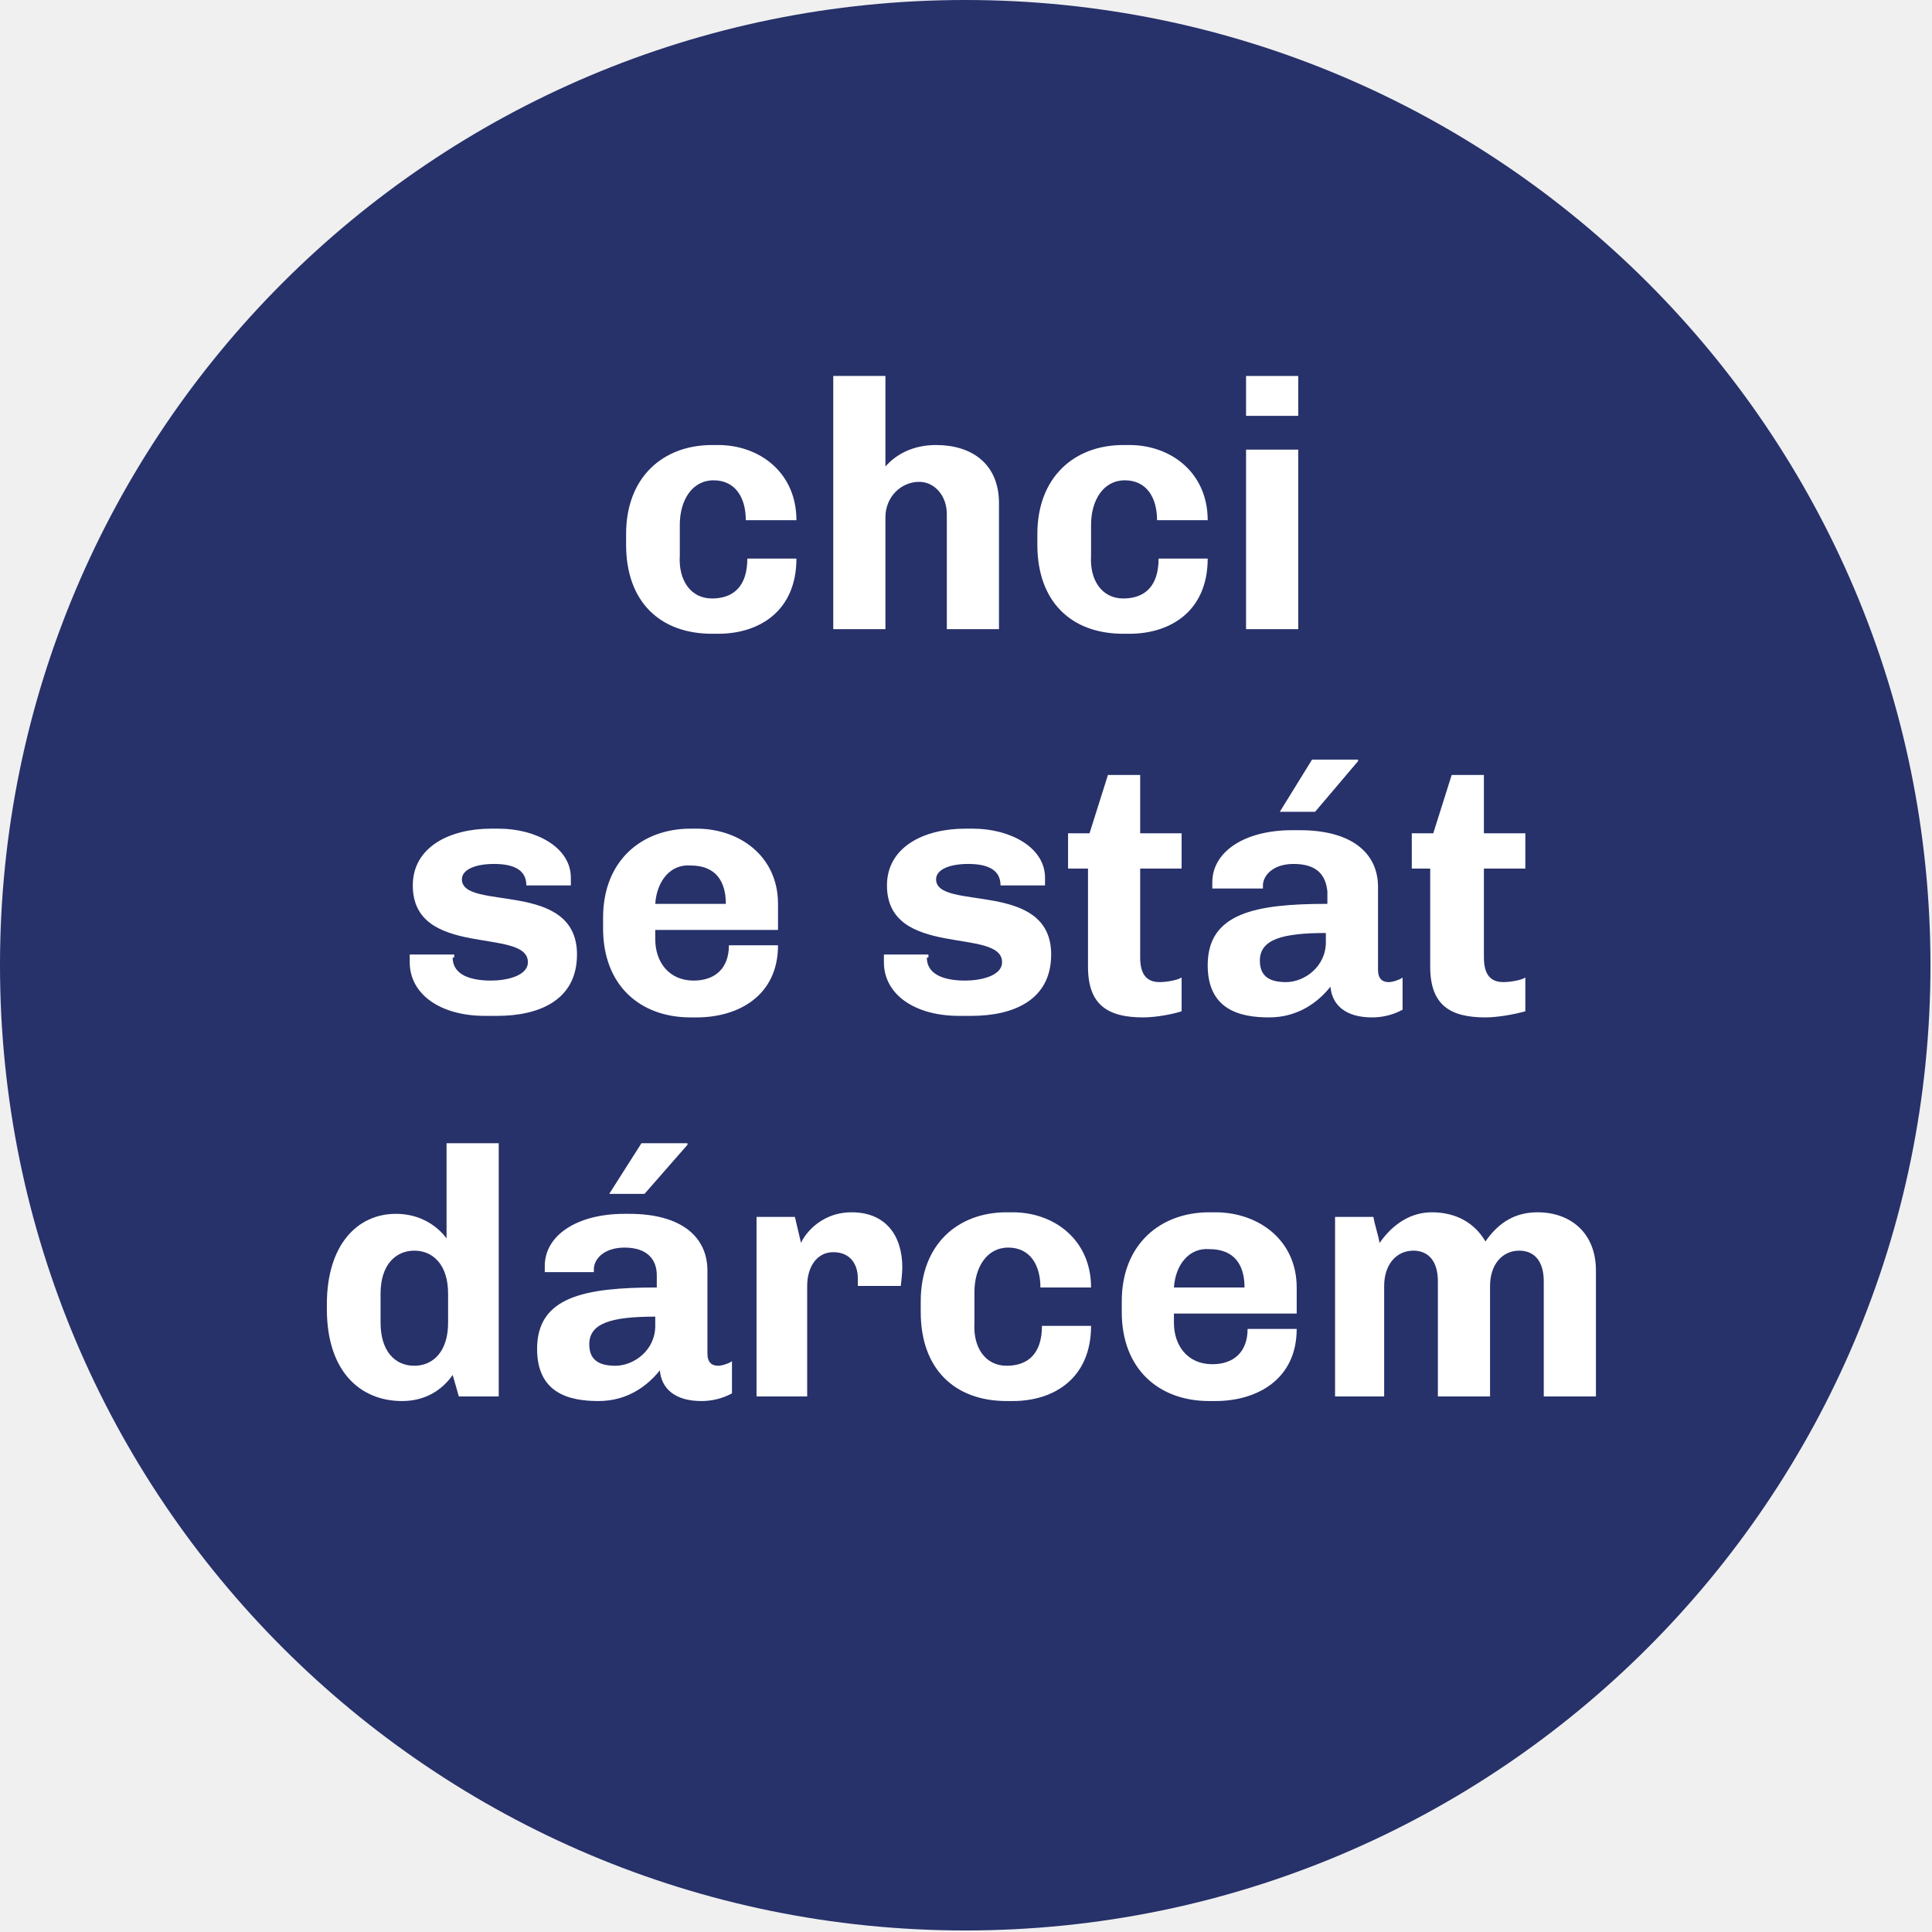
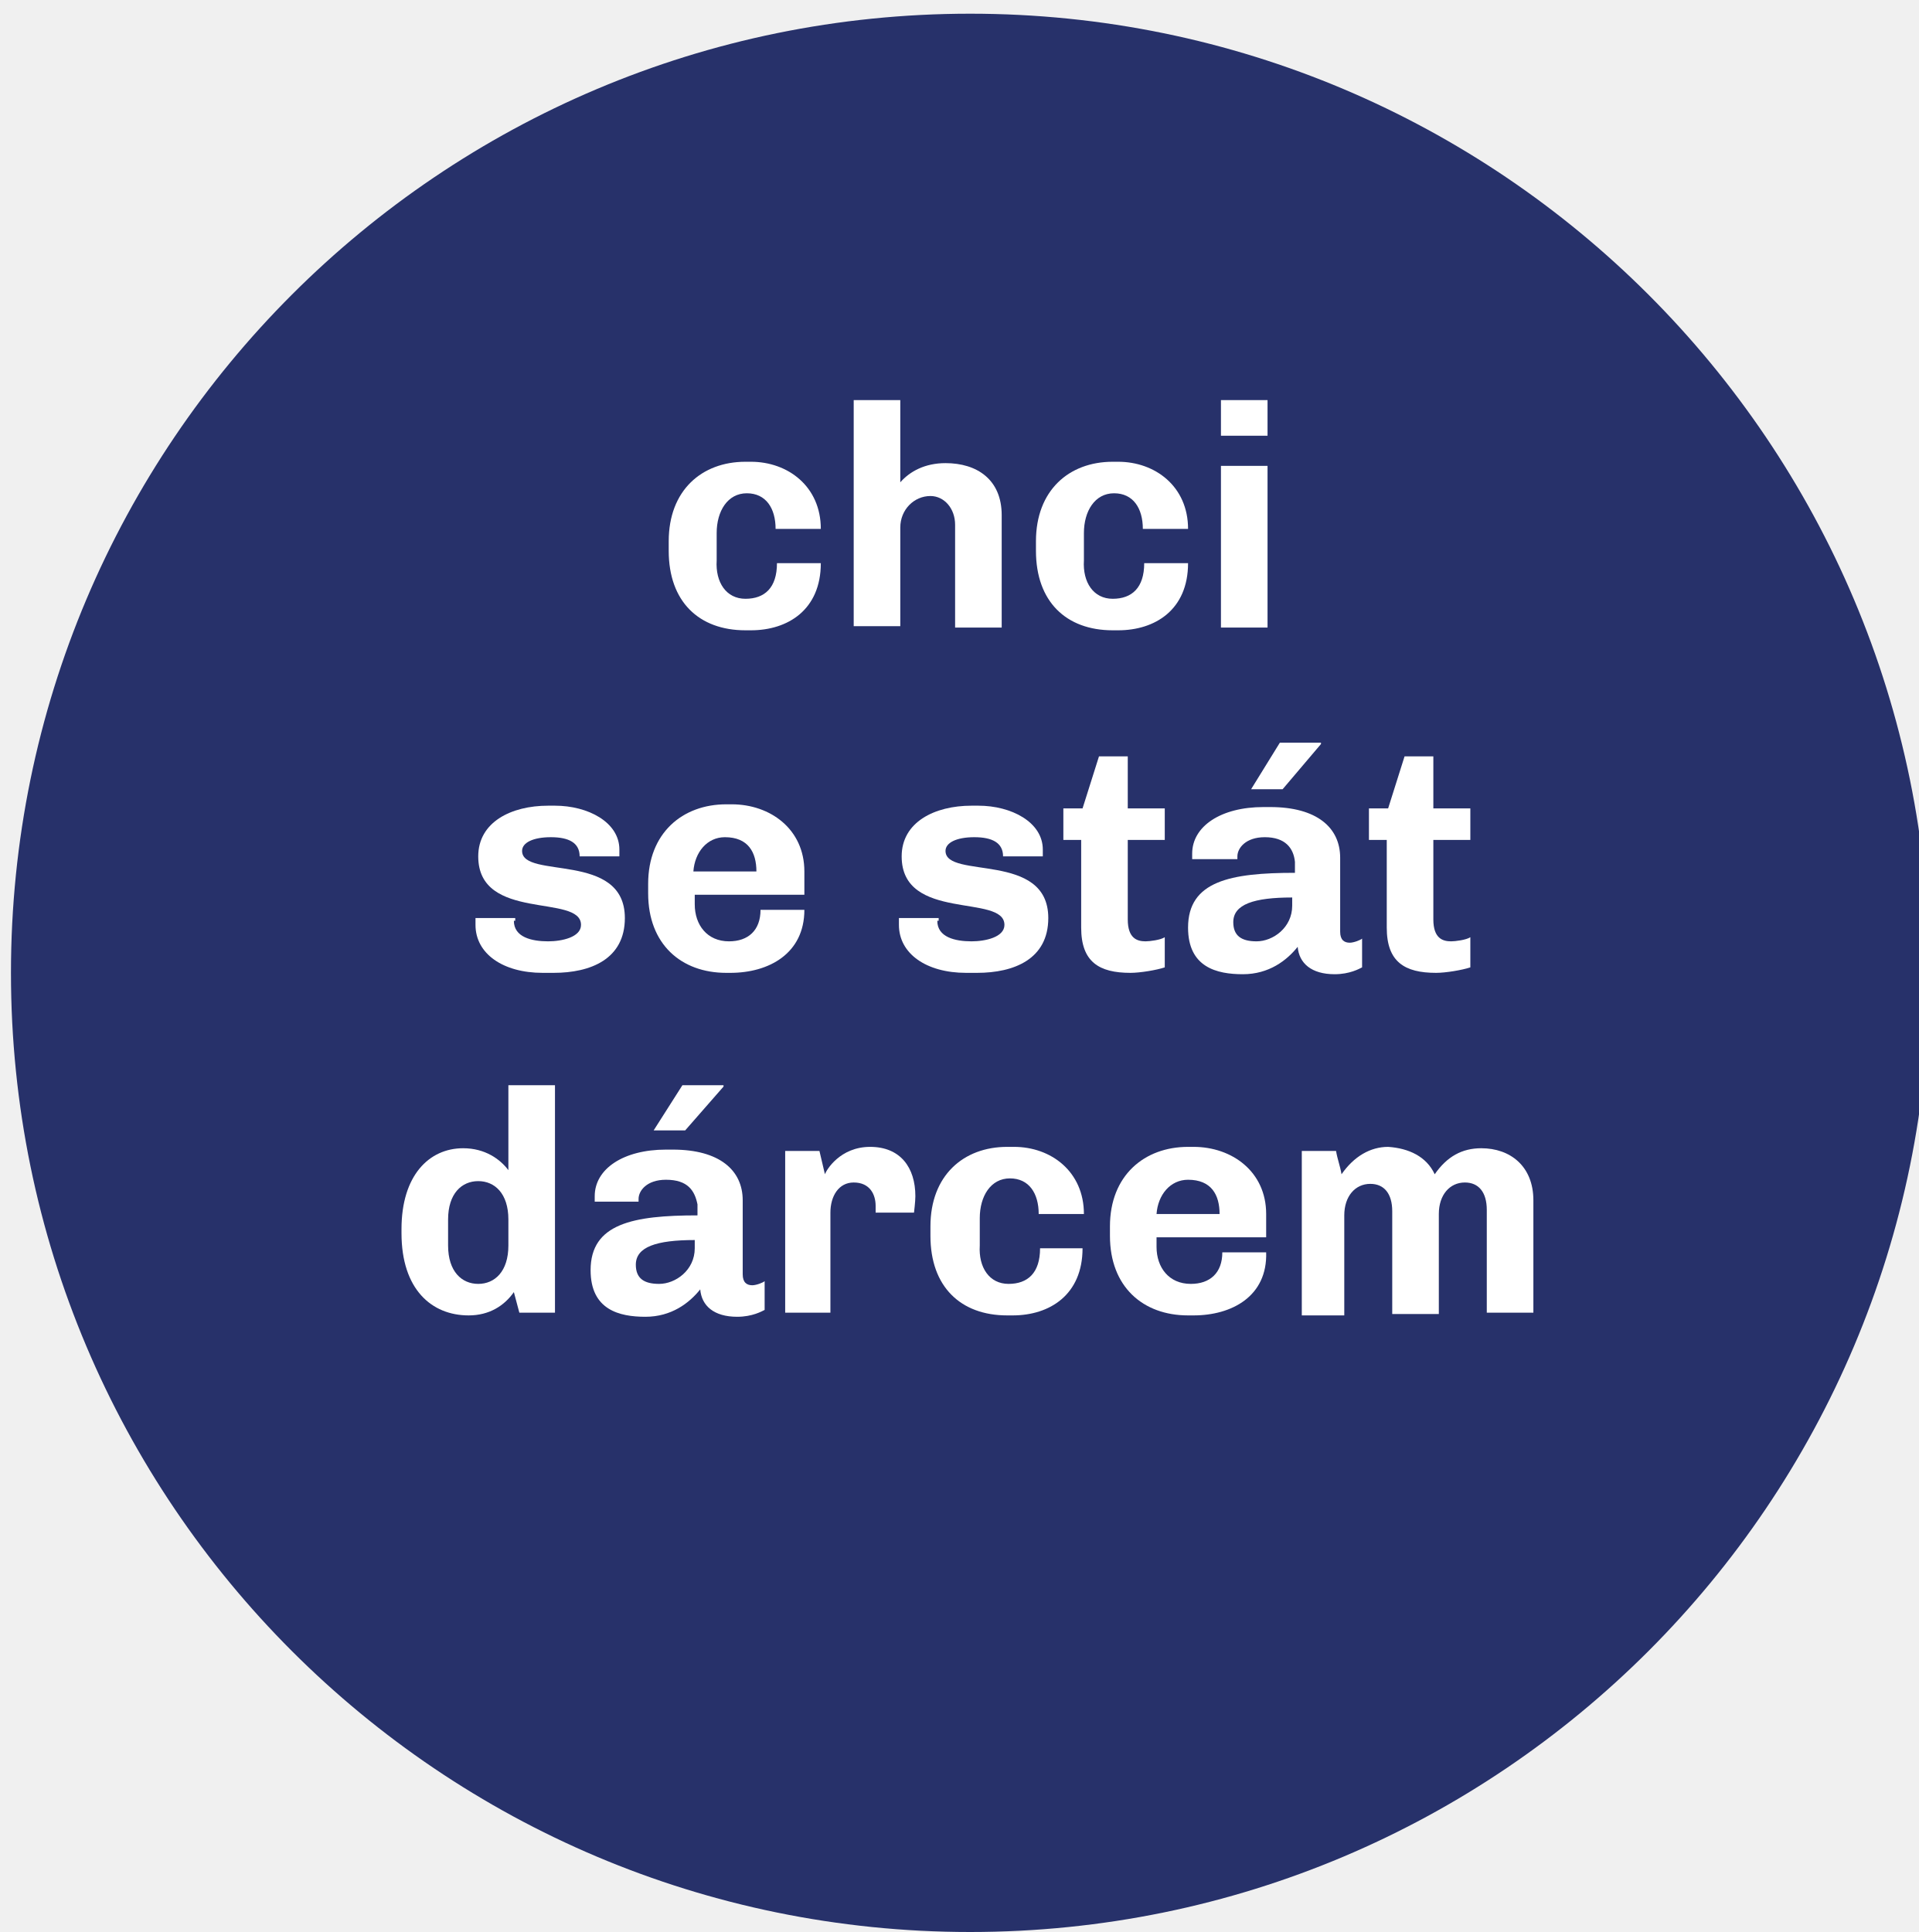
- <svg xmlns="http://www.w3.org/2000/svg" version="1.1" x="0px" y="0px" viewBox="0 0 125.9 125.9" enable-background="new 0 0 125.9 125.9" xml:space="preserve">
+ <svg xmlns="http://www.w3.org/2000/svg" version="1.1" x="0px" y="0px" viewBox="0 0 140 141" enable-background="new 0 0 140 141" xml:space="preserve">
  <g id="Layer_1">
-     <circle fill="#27316A" cx="62.9" cy="62.9" r="62.9" />
+     <circle fill="#27316A" cx="70.8" cy="71" r="70" />
    <g>
-       <path fill="#FFFFFF" d="M46.4,39c1.4,0,2.3-0.8,2.3-2.6h3.2c0,3.4-2.4,4.9-5.1,4.9h-0.4c-3.4,0-5.6-2.1-5.6-5.8v-0.7    c0-3.7,2.4-5.8,5.6-5.8h0.4c2.7,0,5.1,1.8,5.1,4.9h-3.3c0-1.5-0.7-2.6-2.1-2.6c-1.4,0-2.2,1.3-2.2,2.9v2C44.2,37.8,45,39,46.4,39z    " />
-       <path fill="#FFFFFF" d="M57.7,30.4c0.7-0.8,1.8-1.4,3.3-1.4c2.3,0,4.1,1.2,4.1,3.8V41h-3.4v-7.5c0-1.2-0.8-2.1-1.8-2.1    c-1.2,0-2.2,1-2.2,2.3V41h-3.4V24.5h3.4V30.4z" />
-       <path fill="#FFFFFF" d="M73.2,39c1.4,0,2.3-0.8,2.3-2.6h3.2c0,3.4-2.4,4.9-5.1,4.9h-0.4c-3.4,0-5.6-2.1-5.6-5.8v-0.7    c0-3.7,2.4-5.8,5.6-5.8h0.4c2.7,0,5.1,1.8,5.1,4.9h-3.3c0-1.5-0.7-2.6-2.1-2.6c-1.4,0-2.2,1.3-2.2,2.9v2C71,37.8,71.8,39,73.2,39z    " />
-       <path fill="#FFFFFF" d="M84.6,24.5v2.6h-3.4v-2.6H84.6z M81.2,29.3h3.4V41h-3.4V29.3z" />
-       <path fill="#FFFFFF" d="M29.5,62.4c0,1.2,1.3,1.5,2.5,1.5c1,0,2.4-0.3,2.4-1.2c0-2.3-7.5-0.2-7.5-5c0-2.5,2.4-3.7,5.1-3.7h0.5    c2.4,0,4.7,1.2,4.7,3.2c0,0.3,0,0.5,0,0.5h-2.9c0-1-0.8-1.4-2.1-1.4c-1.3,0-2.1,0.4-2.1,1c0,2.1,7.5,0,7.5,4.9c0,3-2.5,4-5.2,4    h-0.8c-2.9,0-4.9-1.4-4.9-3.5c0-0.2,0-0.4,0-0.5h2.9V62.4z" />
-       <path fill="#FFFFFF" d="M45.4,66.3H45c-3.3,0-5.7-2.1-5.7-5.8v-0.7c0-3.7,2.5-5.8,5.7-5.8h0.4c2.8,0,5.3,1.8,5.3,4.9v1.7h-8v0.6    c0,1.5,0.9,2.7,2.5,2.7c1.4,0,2.3-0.8,2.3-2.3h3.2C50.7,64.9,48.1,66.3,45.4,66.3z M42.7,58.9h4.6c0-1.4-0.6-2.5-2.3-2.5    C43.7,56.3,42.8,57.4,42.7,58.9z" />
-       <path fill="#FFFFFF" d="M60.4,62.4c0,1.2,1.3,1.5,2.5,1.5c1,0,2.4-0.3,2.4-1.2c0-2.3-7.5-0.2-7.5-5c0-2.5,2.4-3.7,5.1-3.7h0.5    c2.4,0,4.7,1.2,4.7,3.2c0,0.3,0,0.5,0,0.5h-2.9c0-1-0.8-1.4-2.1-1.4c-1.3,0-2.1,0.4-2.1,1c0,2.1,7.5,0,7.5,4.9c0,3-2.5,4-5.2,4    h-0.8c-2.9,0-4.9-1.4-4.9-3.5c0-0.2,0-0.4,0-0.5h2.9V62.4z" />
-       <path fill="#FFFFFF" d="M74.5,66.3c-2.3,0-3.6-0.8-3.6-3.3v-6.4h-1.3v-2.3h1.4l1.2-3.8h2.1v3.8h2.7v2.3h-2.7v5.8    c0,1.4,0.7,1.6,1.3,1.6c0.3,0,1.1-0.1,1.4-0.3v2.2C76.4,66.1,75.3,66.3,74.5,66.3z" />
-       <path fill="#FFFFFF" d="M84.3,56.3c-1.4,0-2,0.8-2,1.4v0.2H79c0-0.1,0-0.3,0-0.4c0-2,2.1-3.4,5.2-3.4h0.5c3.4,0,5.1,1.5,5.1,3.7    v5.4c0,0.6,0.3,0.8,0.7,0.8c0.3,0,0.8-0.2,0.9-0.3v2.1c-0.2,0.1-0.9,0.5-2,0.5c-1.7,0-2.6-0.8-2.7-2c-0.8,1-2.1,2-4,2    s-4-0.5-4-3.4c0-3.4,3.1-4,7.8-4v-0.8C86.4,57.1,85.9,56.3,84.3,56.3z M82.1,62.6c0,1,0.6,1.4,1.7,1.4c1.2,0,2.6-1,2.6-2.6v-0.6    C83.6,60.8,82.1,61.2,82.1,62.6z M85.5,49.5h3l0,0.1l-2.8,3.3h-2.3L85.5,49.5z" />
-       <path fill="#FFFFFF" d="M96.8,66.3c-2.3,0-3.6-0.8-3.6-3.3v-6.4H92v-2.3h1.4l1.2-3.8h2.1v3.8h2.7v2.3h-2.7v5.8    c0,1.4,0.7,1.6,1.3,1.6c0.3,0,1.1-0.1,1.4-0.3v2.2C98.7,66.1,97.6,66.3,96.8,66.3z" />
-       <path fill="#FFFFFF" d="M29.5,89.6c-0.7,1-1.8,1.7-3.3,1.7c-2.7,0-4.9-1.9-4.9-6V85c0-3.9,2-5.9,4.5-5.9c1.6,0,2.7,0.8,3.3,1.6    v-6.2h3.4V91h-2.6L29.5,89.6z M27,89c1.2,0,2.2-0.9,2.2-2.8v-1.9c0-1.9-1-2.8-2.2-2.8c-1.2,0-2.2,0.9-2.2,2.8v1.9    C24.8,88,25.7,89,27,89z" />
-       <path fill="#FFFFFF" d="M40.7,81.3c-1.4,0-2,0.8-2,1.4v0.2h-3.2c0-0.1,0-0.3,0-0.4c0-2,2.1-3.4,5.2-3.4H41c3.4,0,5.1,1.5,5.1,3.7    v5.4c0,0.6,0.3,0.8,0.7,0.8c0.3,0,0.8-0.2,0.9-0.3v2.1c-0.2,0.1-0.9,0.5-2,0.5c-1.7,0-2.6-0.8-2.7-2c-0.8,1-2.1,2-4,2    s-4-0.5-4-3.4c0-3.4,3.1-4,7.8-4v-0.8C42.8,82.1,42.2,81.3,40.7,81.3z M38.4,87.6c0,1,0.6,1.4,1.7,1.4c1.2,0,2.6-1,2.6-2.6v-0.6    C39.9,85.8,38.4,86.2,38.4,87.6z M41.8,74.5h3l0,0.1L42,77.8h-2.3L41.8,74.5z" />
-       <path fill="#FFFFFF" d="M55.9,83.3c0-0.8-0.4-1.7-1.6-1.7c-1.1,0-1.7,1-1.7,2.2V91h-3.3V79.3h2.5l0.4,1.7c0.1-0.3,1.1-2,3.3-2    c2.2,0,3.3,1.5,3.3,3.6c0,0.4-0.1,1.2-0.1,1.2h-2.8V83.3z" />
-       <path fill="#FFFFFF" d="M65.6,89c1.4,0,2.3-0.8,2.3-2.6h3.2c0,3.4-2.4,4.9-5.1,4.9h-0.4c-3.4,0-5.6-2.1-5.6-5.8v-0.7    c0-3.7,2.4-5.8,5.6-5.8H66c2.7,0,5.1,1.8,5.1,4.9h-3.3c0-1.5-0.7-2.6-2.1-2.6c-1.4,0-2.2,1.3-2.2,2.9v2C63.4,87.8,64.2,89,65.6,89    z" />
-       <path fill="#FFFFFF" d="M79.2,91.3h-0.4c-3.3,0-5.7-2.1-5.7-5.8v-0.7c0-3.7,2.5-5.8,5.7-5.8h0.4c2.8,0,5.3,1.8,5.3,4.9v1.7h-8v0.6    c0,1.5,0.9,2.7,2.5,2.7c1.4,0,2.3-0.8,2.3-2.3h3.2C84.5,89.9,81.9,91.3,79.2,91.3z M76.5,83.9h4.6c0-1.4-0.6-2.5-2.3-2.5    C77.5,81.3,76.6,82.4,76.5,83.9z" />
-       <path fill="#FFFFFF" d="M96.8,80.9c0.9-1.3,2-1.9,3.4-1.9c2.1,0,3.8,1.3,3.8,3.8V91h-3.4v-7.5c0-1.3-0.6-2-1.6-2    c-1.1,0-1.9,0.9-1.9,2.3V91h-3.4v-7.5c0-1.3-0.6-2-1.6-2c-1.1,0-1.9,0.9-1.9,2.3V91H87V79.3h2.5c0.1,0.6,0.3,1.1,0.4,1.7    c0.9-1.3,2.1-2,3.4-2C94.9,79,96.1,79.7,96.8,80.9z" />
+       <path fill="#FFFFFF" d="M54.4,43.7c1.4,0,2.3-0.8,2.3-2.6h3.2c0,3.4-2.4,4.9-5.1,4.9h-0.4c-3.4,0-5.6-2.1-5.6-5.8v-0.7    c0-3.7,2.4-5.8,5.6-5.8h0.4c2.7,0,5.1,1.8,5.1,4.9h-3.3c0-1.5-0.7-2.6-2.1-2.6c-1.4,0-2.2,1.3-2.2,2.9v2    C52.2,42.5,53,43.7,54.4,43.7z" />
+       <path fill="#FFFFFF" d="M65.7,35.2c0.7-0.8,1.8-1.4,3.3-1.4c2.3,0,4.1,1.2,4.1,3.8v8.2h-3.4v-7.5c0-1.2-0.8-2.1-1.8-2.1    c-1.2,0-2.2,1-2.2,2.3v7.2h-3.4V29.2h3.4V35.2z" />
+       <path fill="#FFFFFF" d="M81.2,43.7c1.4,0,2.3-0.8,2.3-2.6h3.2c0,3.4-2.4,4.9-5.1,4.9h-0.4c-3.4,0-5.6-2.1-5.6-5.8v-0.7    c0-3.7,2.4-5.8,5.6-5.8h0.4c2.7,0,5.1,1.8,5.1,4.9h-3.3c0-1.5-0.7-2.6-2.1-2.6c-1.4,0-2.2,1.3-2.2,2.9v2    C79,42.5,79.8,43.7,81.2,43.7z" />
+       <path fill="#FFFFFF" d="M92.5,29.2v2.6h-3.4v-2.6H92.5z M89.1,34h3.4v11.8h-3.4V34z" />
+       <path fill="#FFFFFF" d="M37.5,67.2c0,1.2,1.3,1.5,2.5,1.5c1,0,2.4-0.3,2.4-1.2c0-2.3-7.5-0.2-7.5-5c0-2.5,2.4-3.7,5.1-3.7h0.5    c2.4,0,4.7,1.2,4.7,3.2c0,0.3,0,0.5,0,0.5h-2.9c0-1-0.8-1.4-2.1-1.4c-1.3,0-2.1,0.4-2.1,1c0,2.1,7.5,0,7.5,4.9c0,3-2.5,4-5.2,4    h-0.8c-2.9,0-4.9-1.4-4.9-3.5c0-0.2,0-0.4,0-0.5h2.9V67.2z" />
+       <path fill="#FFFFFF" d="M53.3,71H53c-3.3,0-5.7-2.1-5.7-5.8v-0.7c0-3.7,2.5-5.8,5.7-5.8h0.4c2.8,0,5.3,1.8,5.3,4.9v1.7h-8V66    c0,1.5,0.9,2.7,2.5,2.7c1.4,0,2.3-0.8,2.3-2.3h3.2C58.7,69.6,56.1,71,53.3,71z M50.6,63.6h4.6c0-1.4-0.6-2.5-2.3-2.5    C51.6,61.1,50.7,62.2,50.6,63.6z" />
+       <path fill="#FFFFFF" d="M68.4,67.2c0,1.2,1.3,1.5,2.5,1.5c1,0,2.4-0.3,2.4-1.2c0-2.3-7.5-0.2-7.5-5c0-2.5,2.4-3.7,5.1-3.7h0.5    c2.4,0,4.7,1.2,4.7,3.2c0,0.3,0,0.5,0,0.5h-2.9c0-1-0.8-1.4-2.1-1.4c-1.3,0-2.1,0.4-2.1,1c0,2.1,7.5,0,7.5,4.9c0,3-2.5,4-5.2,4    h-0.8c-2.9,0-4.9-1.4-4.9-3.5c0-0.2,0-0.4,0-0.5h2.9V67.2z" />
+       <path fill="#FFFFFF" d="M82.5,71c-2.3,0-3.6-0.8-3.6-3.3v-6.4h-1.3V59H79l1.2-3.8h2.1V59H85v2.3h-2.7v5.8c0,1.4,0.7,1.6,1.3,1.6    c0.3,0,1.1-0.1,1.4-0.3v2.2C84.4,70.8,83.2,71,82.5,71z" />
+       <path fill="#FFFFFF" d="M92.3,61.1c-1.4,0-2,0.8-2,1.4v0.2H87c0-0.1,0-0.3,0-0.4c0-2,2.1-3.4,5.2-3.4h0.5c3.4,0,5.1,1.5,5.1,3.7    v5.4c0,0.6,0.3,0.8,0.7,0.8c0.3,0,0.8-0.2,0.9-0.3v2.1c-0.2,0.1-0.9,0.5-2,0.5c-1.7,0-2.6-0.8-2.7-2c-0.8,1-2.1,2-4,2    s-4-0.5-4-3.4c0-3.4,3.1-4,7.8-4v-0.8C94.4,61.9,93.8,61.1,92.3,61.1z M90,67.3c0,1,0.6,1.4,1.7,1.4c1.2,0,2.6-1,2.6-2.6v-0.6    C91.5,65.5,90,66,90,67.3z M93.4,54.2h3l0,0.1l-2.8,3.3h-2.3L93.4,54.2z" />
+       <path fill="#FFFFFF" d="M104.8,71c-2.3,0-3.6-0.8-3.6-3.3v-6.4h-1.3V59h1.4l1.2-3.8h2.1V59h2.7v2.3h-2.7v5.8    c0,1.4,0.7,1.6,1.3,1.6c0.3,0,1.1-0.1,1.4-0.3v2.2C106.7,70.8,105.5,71,104.8,71z" />
+       <path fill="#FFFFFF" d="M37.5,94.3c-0.7,1-1.8,1.7-3.3,1.7c-2.7,0-4.9-1.9-4.9-6v-0.3c0-3.9,2-5.9,4.5-5.9c1.6,0,2.7,0.8,3.3,1.6    v-6.2h3.4v16.6h-2.6L37.5,94.3z M34.9,93.7c1.2,0,2.2-0.9,2.2-2.8V89c0-1.9-1-2.8-2.2-2.8c-1.2,0-2.2,0.9-2.2,2.8v1.9    C32.7,92.8,33.7,93.7,34.9,93.7z" />
+       <path fill="#FFFFFF" d="M48.6,86.1c-1.4,0-2,0.8-2,1.4v0.2h-3.2c0-0.1,0-0.3,0-0.4c0-2,2.1-3.4,5.2-3.4h0.5c3.4,0,5.1,1.5,5.1,3.7    v5.4c0,0.6,0.3,0.8,0.7,0.8c0.3,0,0.8-0.2,0.9-0.3v2.1c-0.2,0.1-0.9,0.5-2,0.5c-1.7,0-2.6-0.8-2.7-2c-0.8,1-2.1,2-4,2    s-4-0.5-4-3.4c0-3.4,3.1-4,7.8-4v-0.8C50.7,86.9,50.2,86.1,48.6,86.1z M46.4,92.3c0,1,0.6,1.4,1.7,1.4c1.2,0,2.6-1,2.6-2.6v-0.6    C47.9,90.5,46.4,91,46.4,92.3z M49.8,79.2h3l0,0.1L50,82.5h-2.3L49.8,79.2z" />
+       <path fill="#FFFFFF" d="M63.9,88c0-0.8-0.4-1.7-1.6-1.7c-1.1,0-1.7,1-1.7,2.2v7.3h-3.3V84h2.5l0.4,1.7c0.1-0.3,1.1-2,3.3-2    c2.2,0,3.3,1.5,3.3,3.6c0,0.4-0.1,1.2-0.1,1.2h-2.8V88z" />
+       <path fill="#FFFFFF" d="M73.6,93.7c1.4,0,2.3-0.8,2.3-2.6H79c0,3.4-2.4,4.9-5.1,4.9h-0.4c-3.4,0-5.6-2.1-5.6-5.8v-0.7    c0-3.7,2.4-5.8,5.6-5.8H74c2.7,0,5.1,1.8,5.1,4.9h-3.3c0-1.5-0.7-2.6-2.1-2.6c-1.4,0-2.2,1.3-2.2,2.9v2    C71.4,92.5,72.2,93.7,73.6,93.7z" />
+       <path fill="#FFFFFF" d="M87.1,96h-0.4c-3.3,0-5.7-2.1-5.7-5.8v-0.7c0-3.7,2.5-5.8,5.7-5.8h0.4c2.8,0,5.3,1.8,5.3,4.9v1.7h-8V91    c0,1.5,0.9,2.7,2.5,2.7c1.4,0,2.3-0.8,2.3-2.3h3.2C92.5,94.6,89.9,96,87.1,96z M84.4,88.6h4.6c0-1.4-0.6-2.5-2.3-2.5    C85.4,86.1,84.5,87.2,84.4,88.6z" />
+       <path fill="#FFFFFF" d="M104.7,85.7c0.9-1.3,2-1.9,3.4-1.9c2.1,0,3.8,1.3,3.8,3.8v8.2h-3.4v-7.5c0-1.3-0.6-2-1.6-2    c-1.1,0-1.9,0.9-1.9,2.3v7.3h-3.4v-7.5c0-1.3-0.6-2-1.6-2c-1.1,0-1.9,0.9-1.9,2.3v7.3H95V84h2.5c0.1,0.6,0.3,1.1,0.4,1.7    c0.9-1.3,2.1-2,3.4-2C102.8,83.8,104.1,84.4,104.7,85.7z" />
    </g>
  </g>
  <g id="poznamky">
</g>
</svg>
